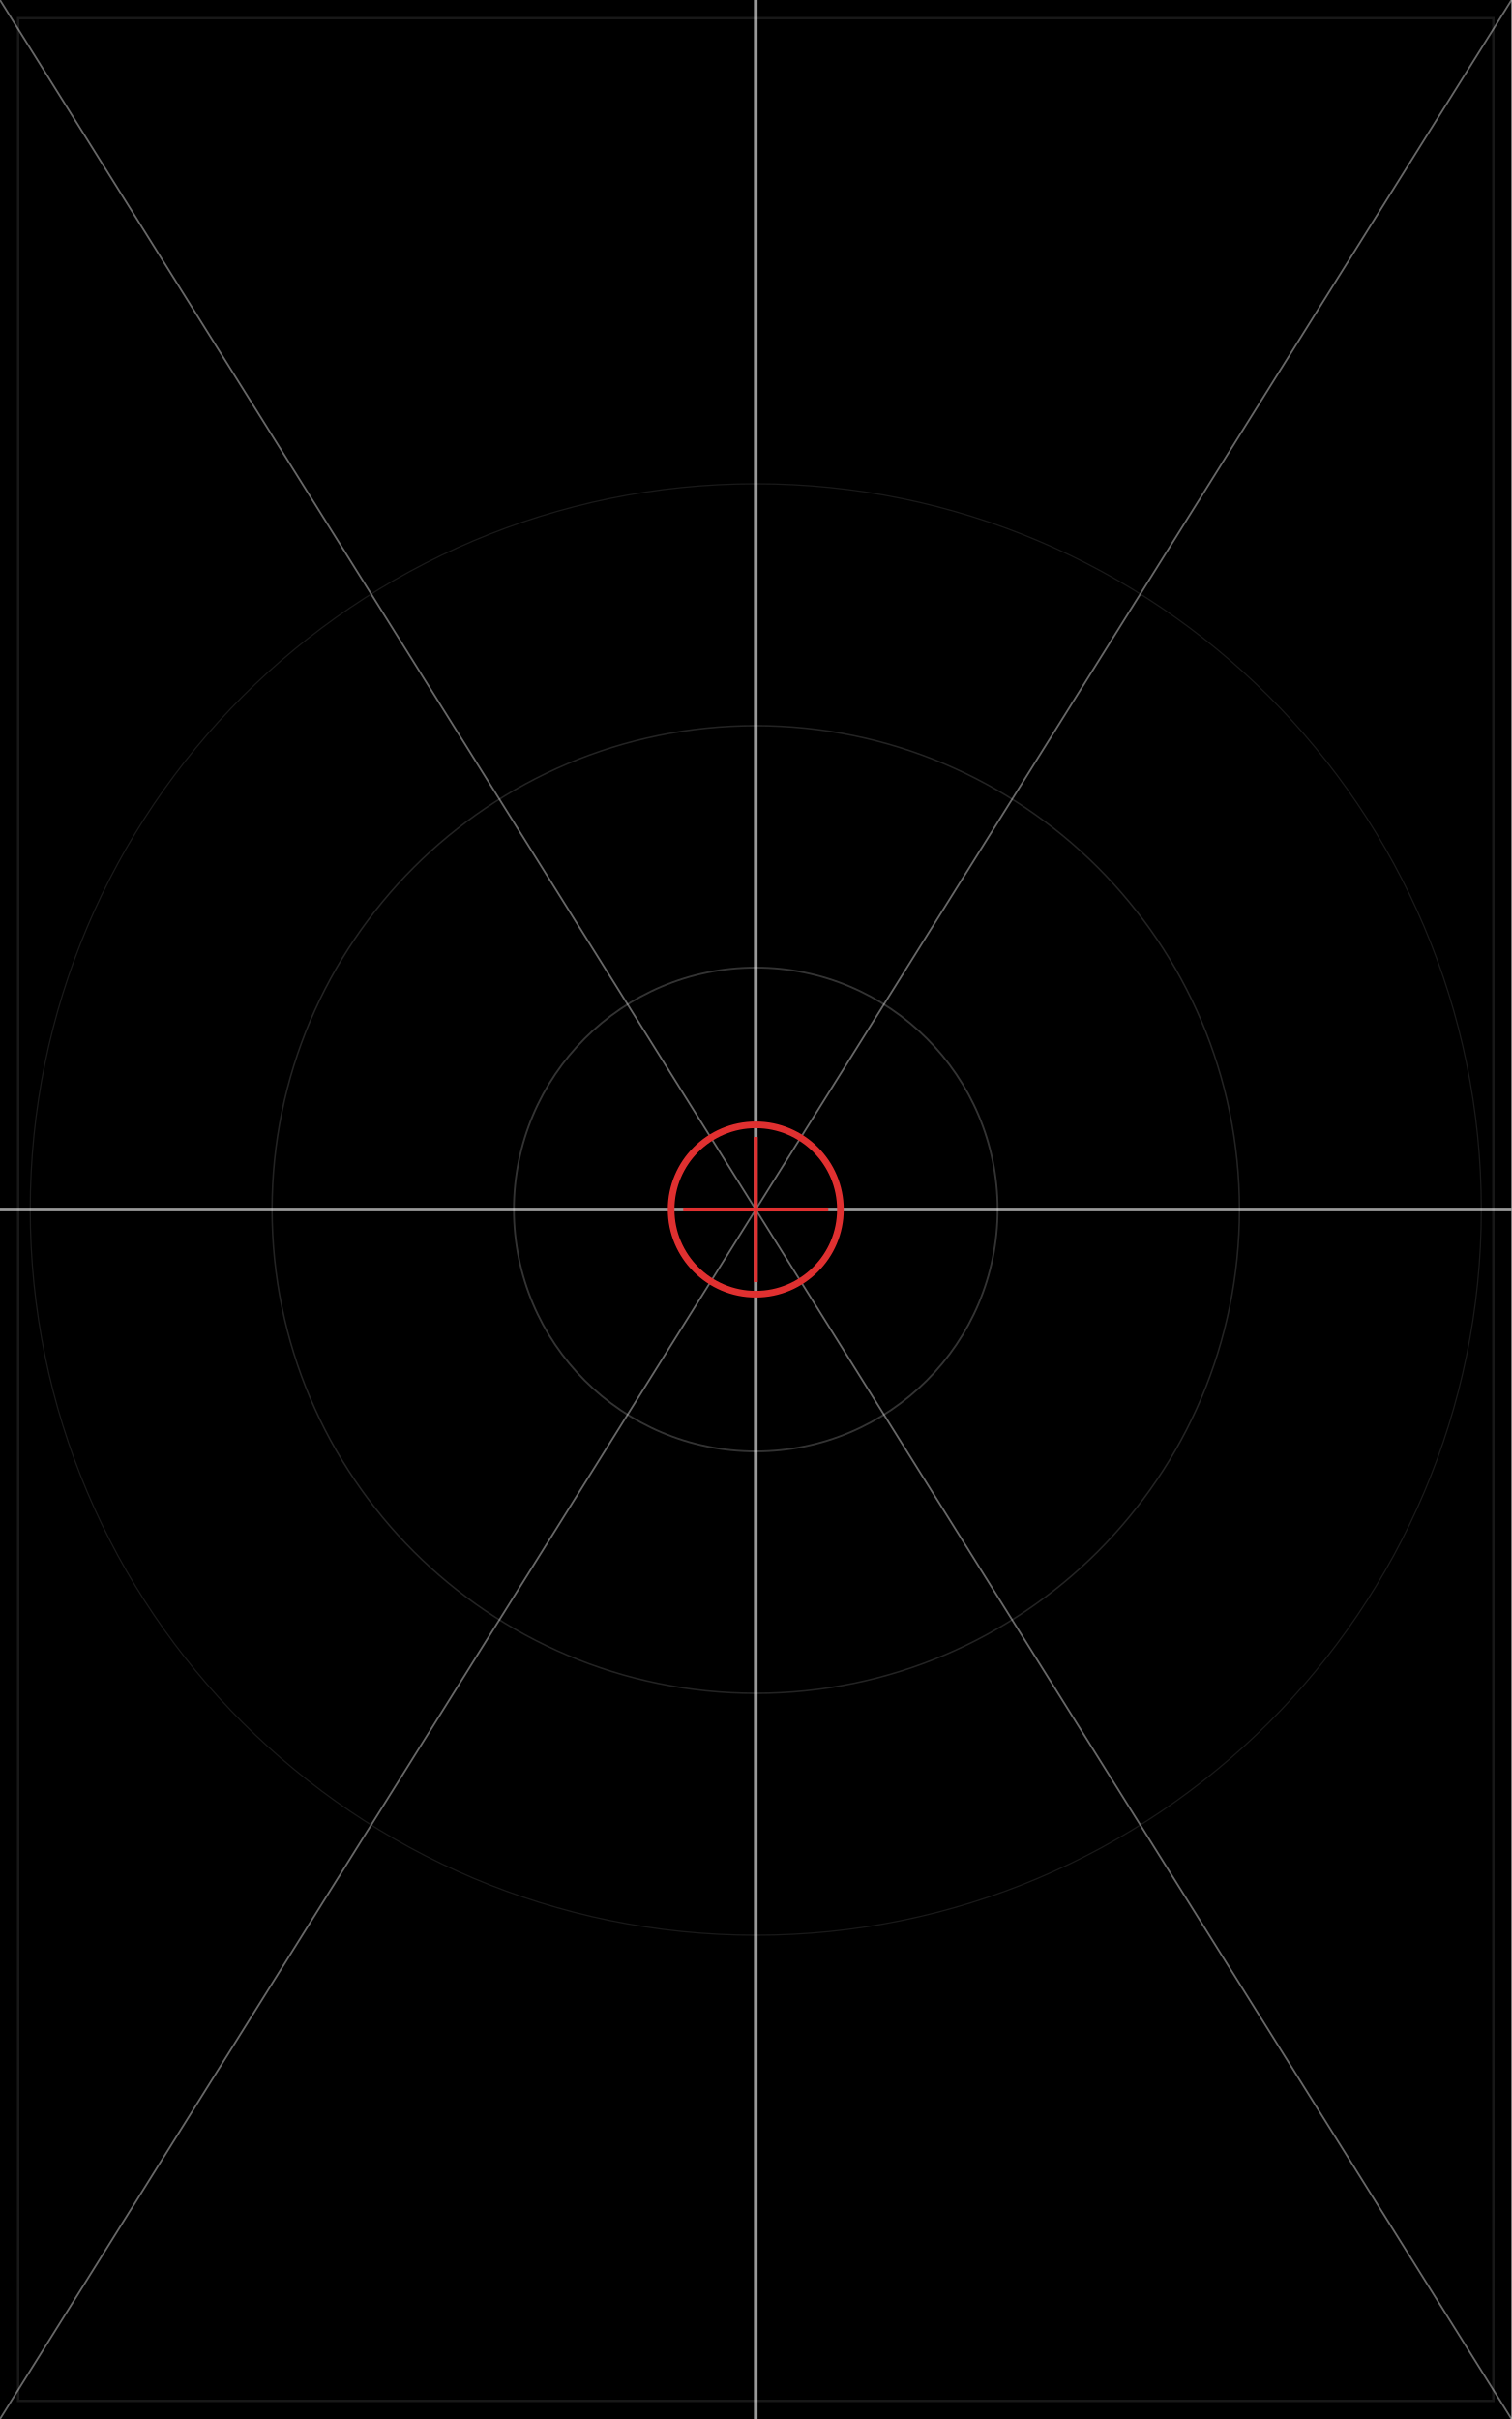
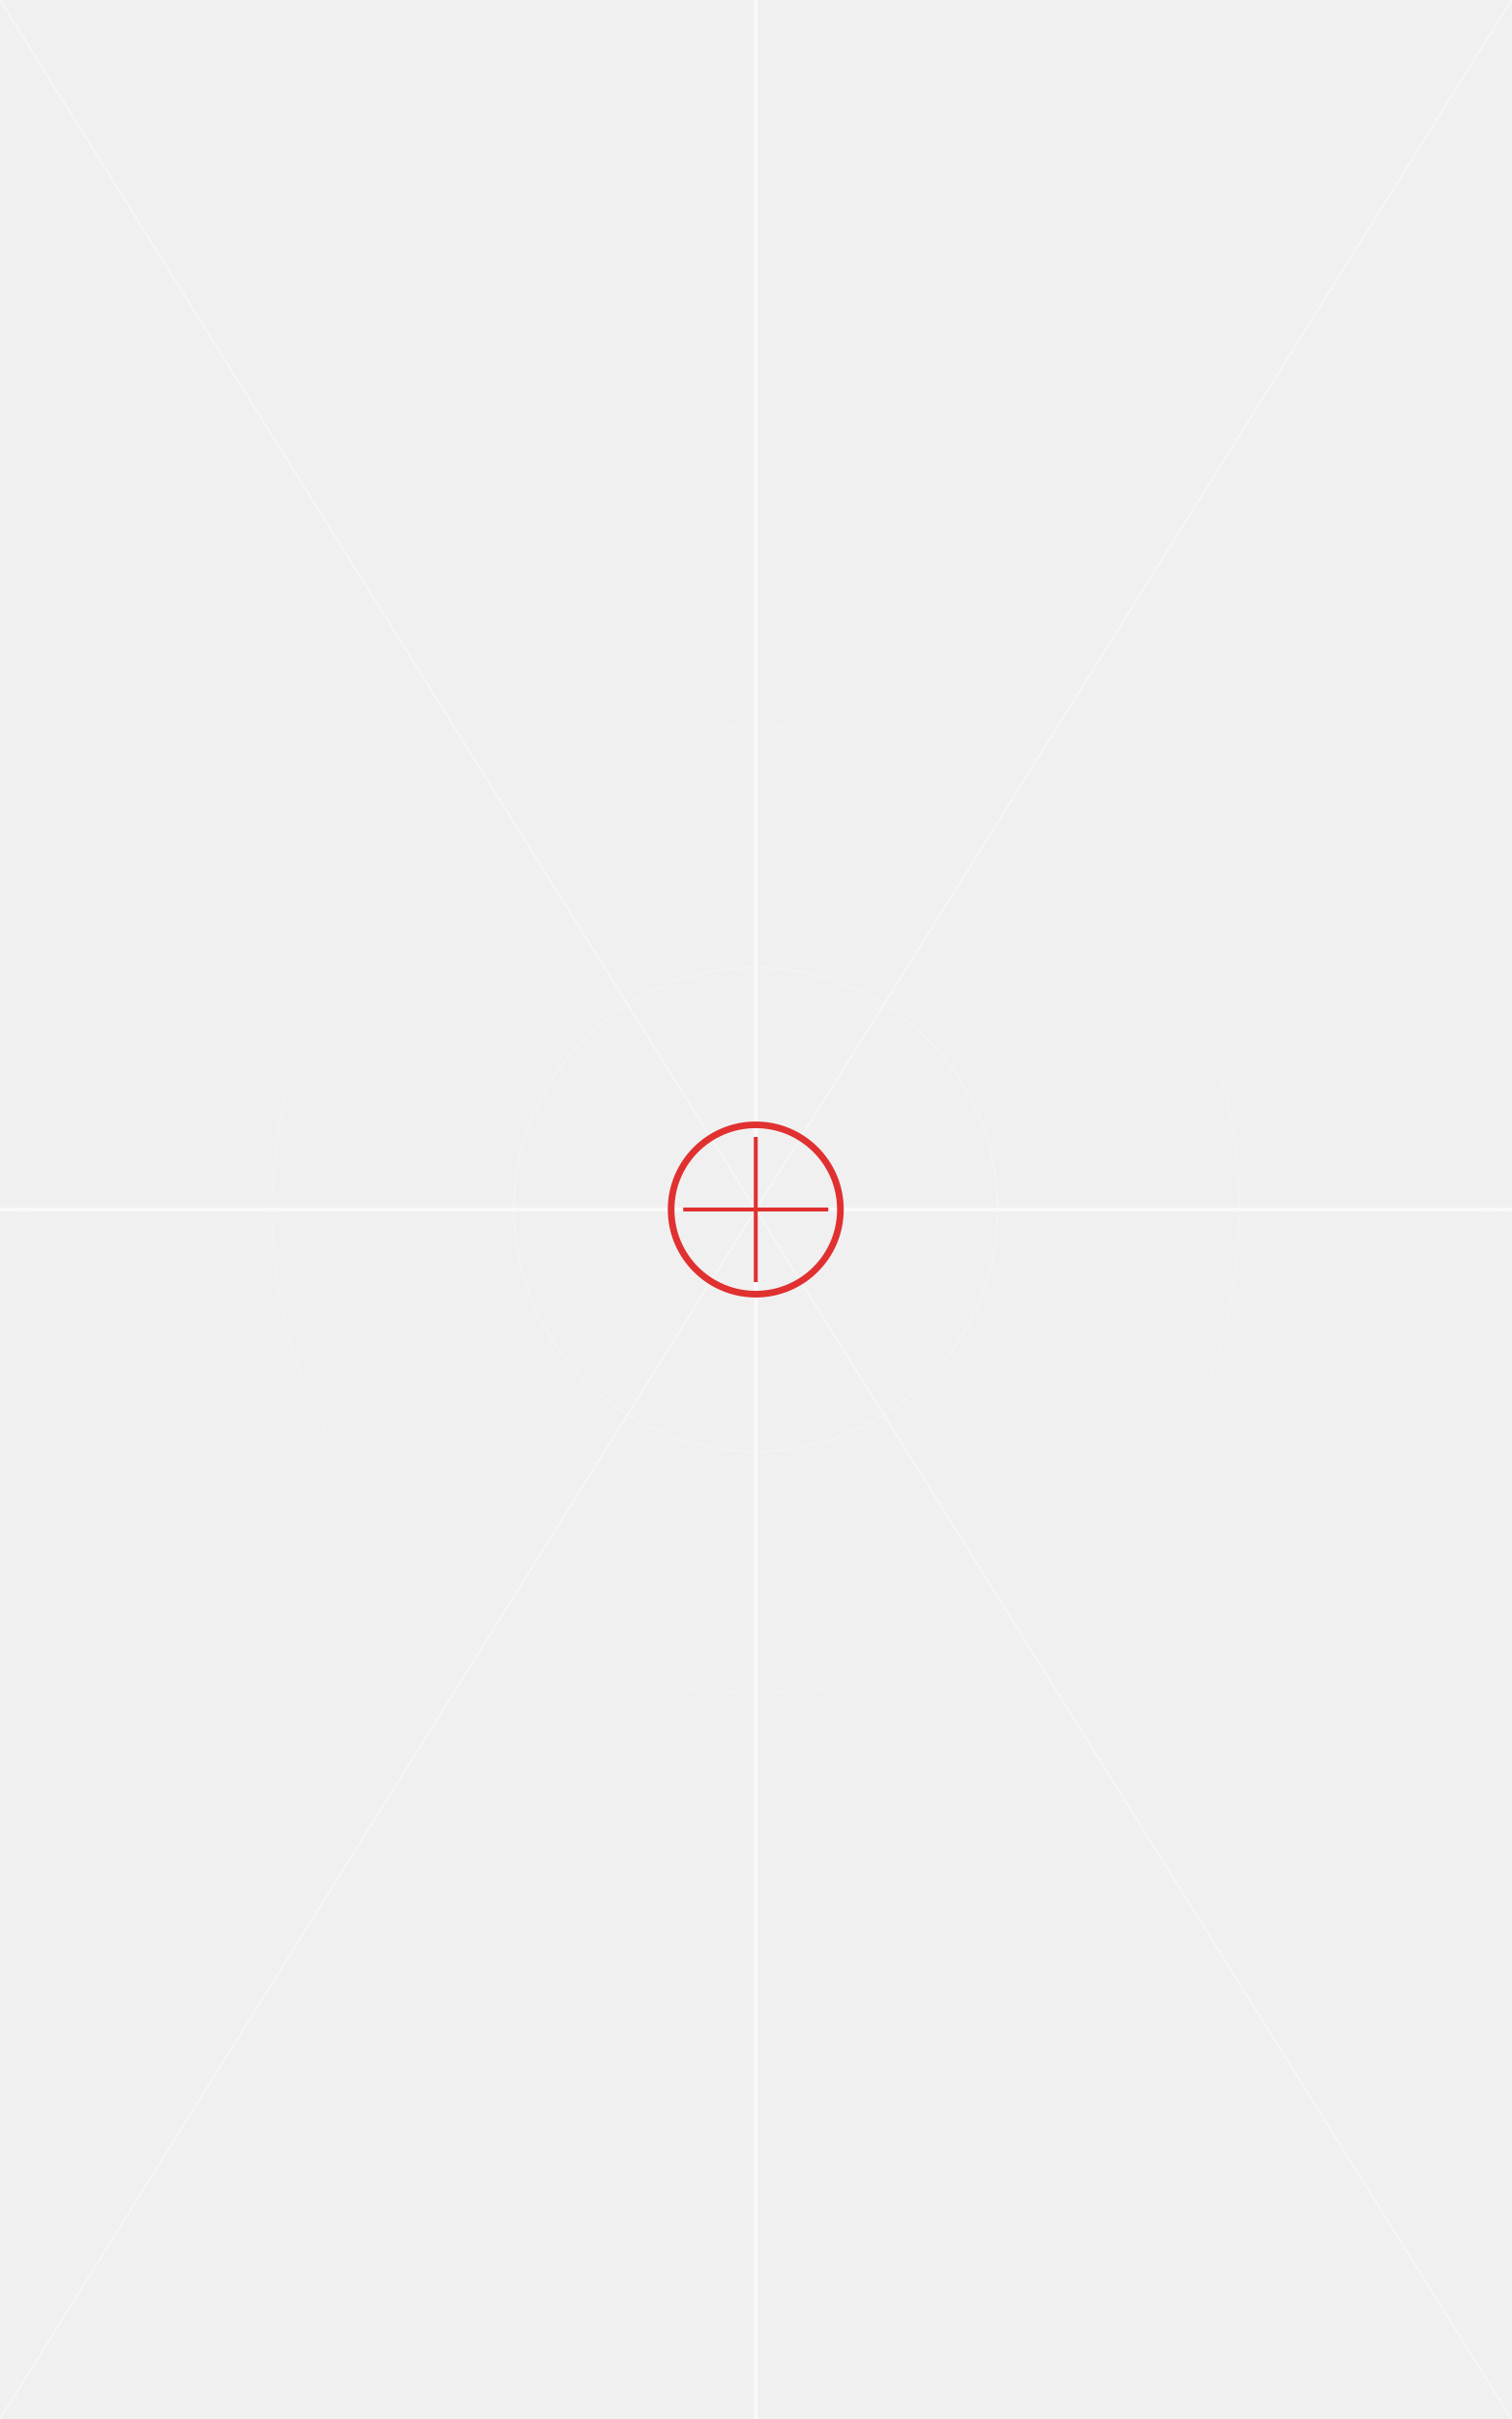
<svg xmlns="http://www.w3.org/2000/svg" viewBox="0 0 500 800" width="500" height="800">
-   <rect width="500" height="800" fill="#000" />
  <rect x="6" y="6" width="488" height="788" fill="none" stroke="#ffffff18" stroke-width="0.8" />
  <line x1="250" y1="400" x2="0" y2="0" stroke="#ffffff" stroke-width="0.5" opacity="0.18" />
  <line x1="250" y1="400" x2="500" y2="0" stroke="#ffffff" stroke-width="0.5" opacity="0.18" />
  <line x1="250" y1="400" x2="0" y2="800" stroke="#ffffff" stroke-width="0.5" opacity="0.18" />
  <line x1="250" y1="400" x2="500" y2="800" stroke="#ffffff" stroke-width="0.5" opacity="0.18" />
  <line x1="250" y1="0" x2="250" y2="800" stroke="#ffffff" stroke-width="1.2" opacity="0.6" />
  <line x1="0" y1="400" x2="500" y2="400" stroke="#ffffff" stroke-width="1.2" opacity="0.6" />
  <line x1="0" y1="0" x2="500" y2="800" stroke="#ffffff" stroke-width="0.6" opacity="0.28" />
  <line x1="500" y1="0" x2="0" y2="800" stroke="#ffffff" stroke-width="0.6" opacity="0.28" />
  <circle cx="250" cy="400" r="80" fill="none" stroke="#ffffff" stroke-width="0.6" opacity="0.2" />
  <circle cx="250" cy="400" r="160" fill="none" stroke="#ffffff" stroke-width="0.5" opacity="0.14" />
  <circle cx="250" cy="400" r="240" fill="none" stroke="#ffffff" stroke-width="0.4" opacity="0.1" />
  <circle cx="250" cy="400" r="28" fill="none" stroke="#e03030" stroke-width="2.2" />
  <line x1="226" y1="400" x2="274" y2="400" stroke="#e03030" stroke-width="1.3" />
  <line x1="250" y1="376" x2="250" y2="424" stroke="#e03030" stroke-width="1.3" />
</svg>
